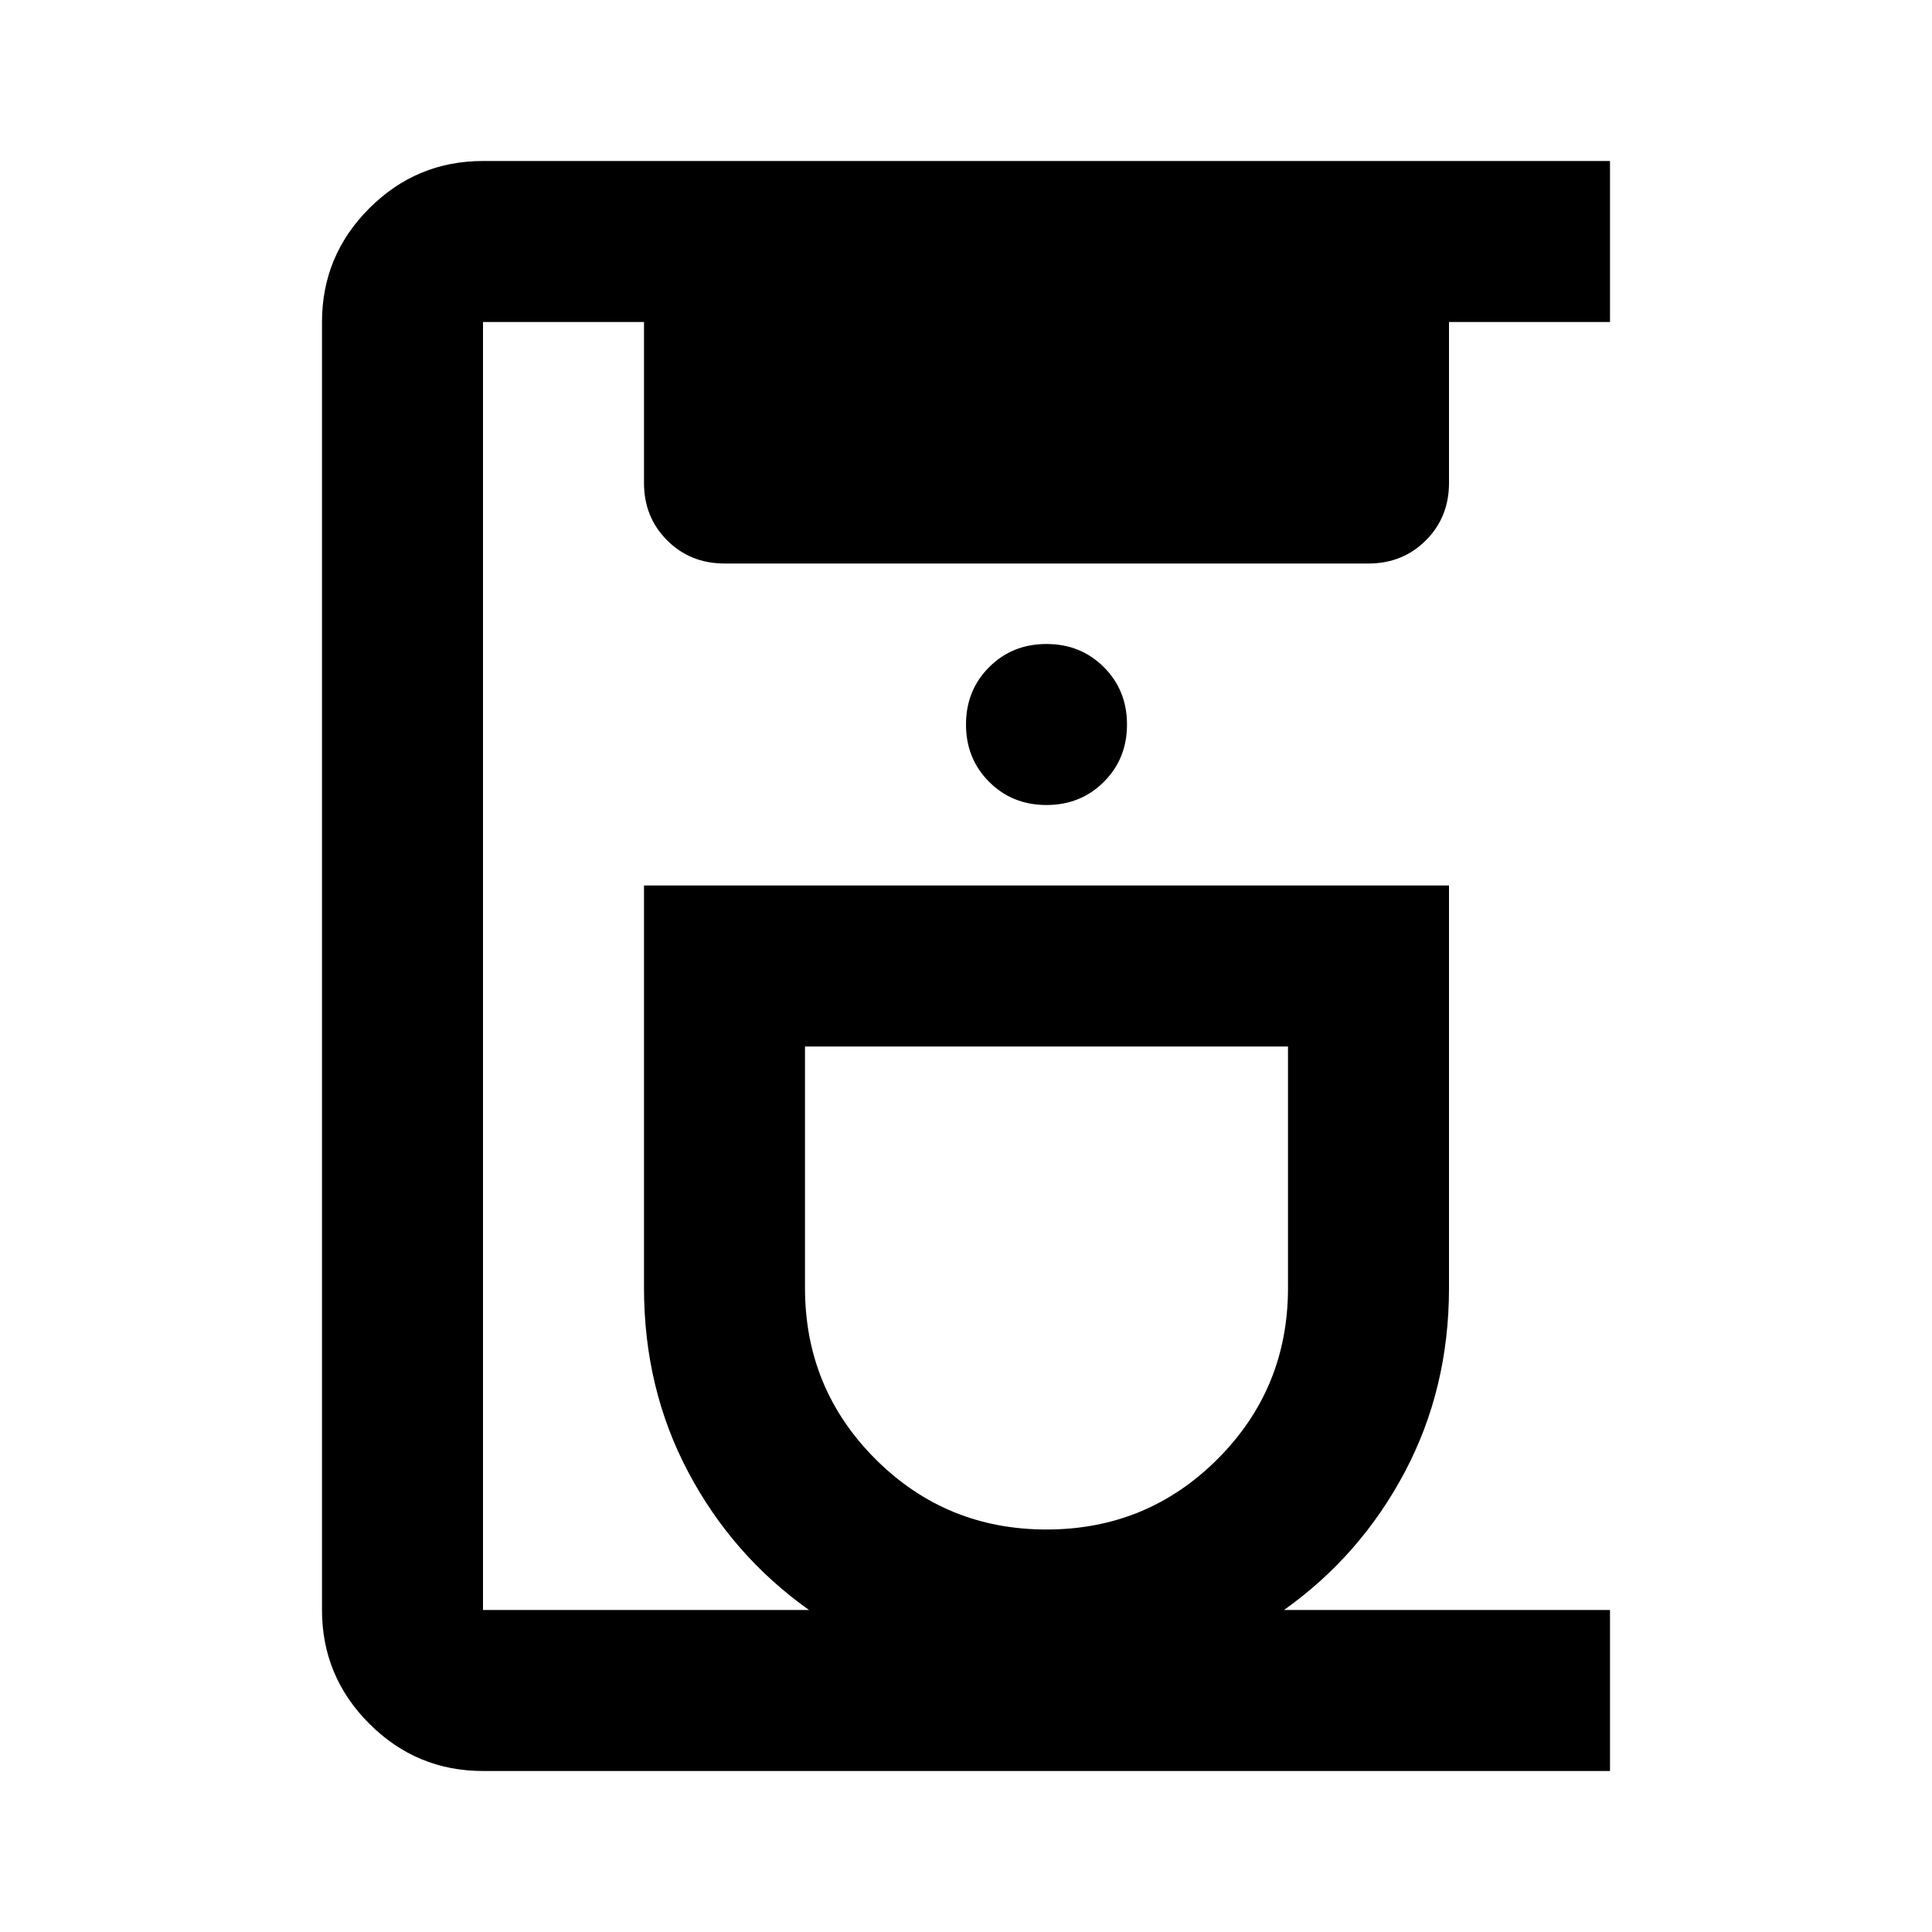
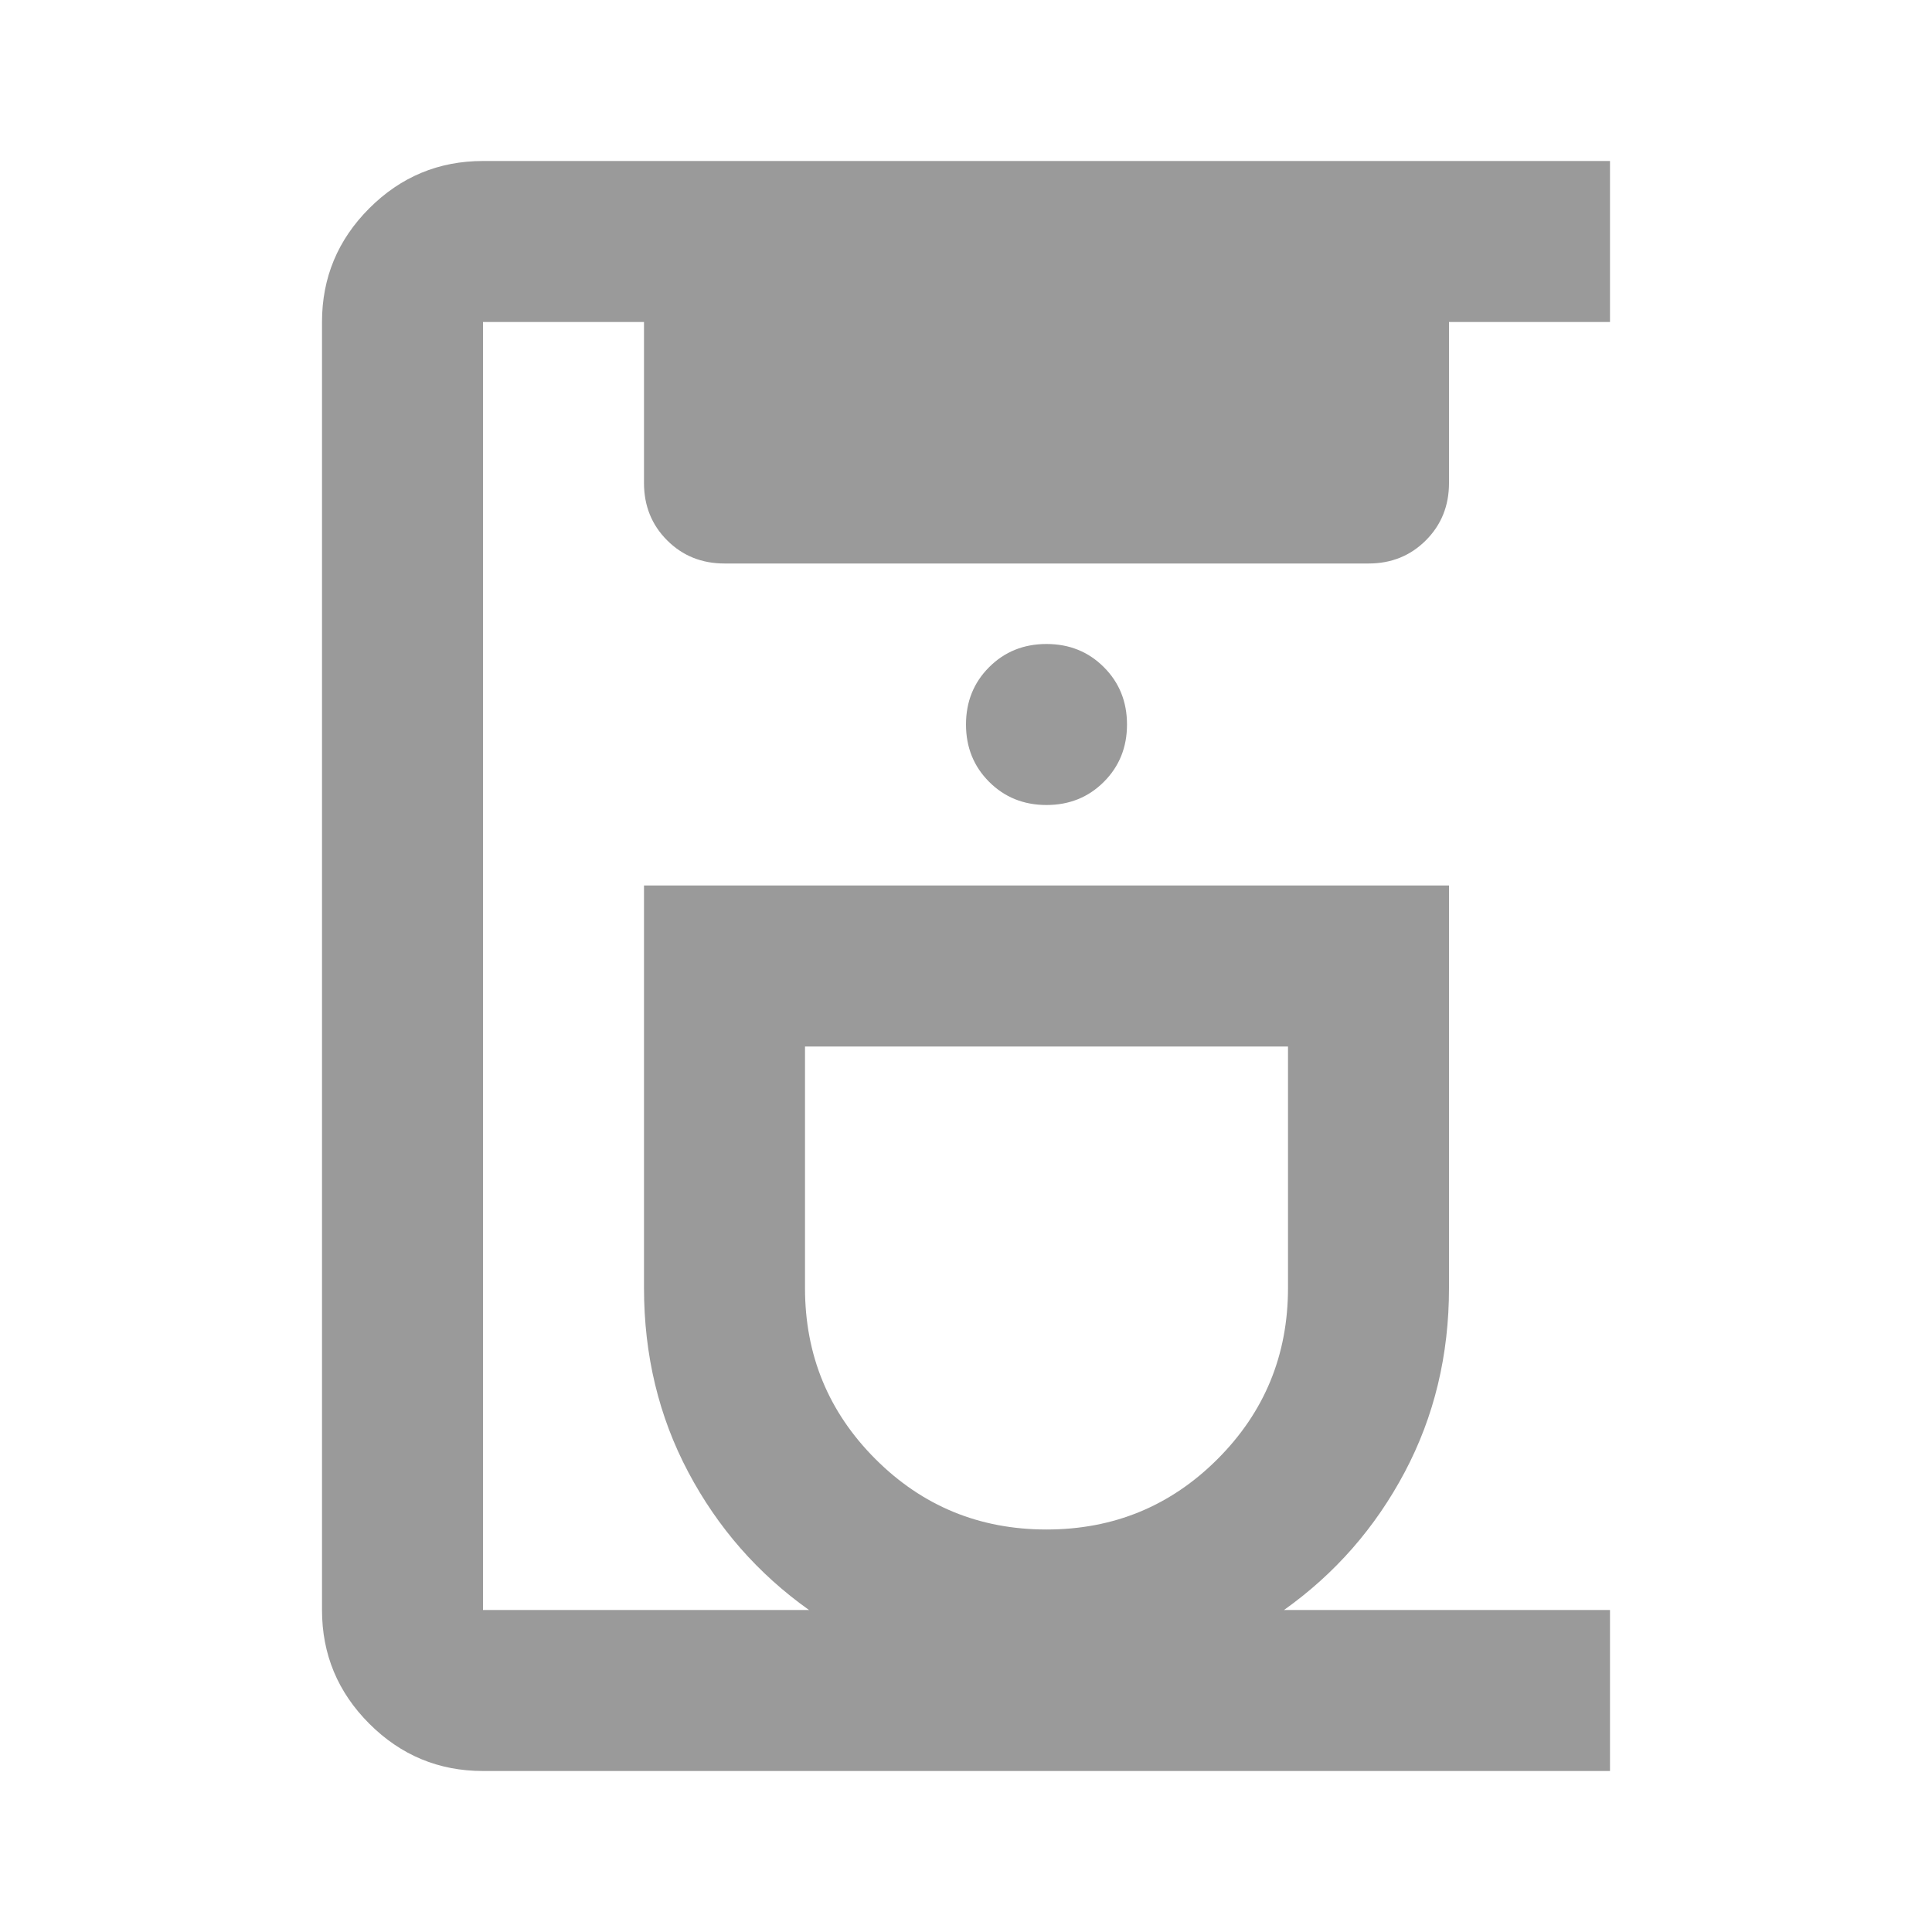
- <svg xmlns="http://www.w3.org/2000/svg" height="24" viewBox="0 -960 960 960" width="24">
+ <svg xmlns="http://www.w3.org/2000/svg" fill="#9A9A9A" height="24" viewBox="0 -960 960 960" width="24">
  <path d="M240-80q-33 0-56.5-23.5T160-160v-640q0-33 23.5-56.5T240-880h560v80h-80v80q0 17-11.5 28.5T680-680H360q-17 0-28.5-11.5T320-720v-80h-80v640h162q-38-27-60-68.5T320-320v-200h400v200q0 50-22 91.5T638-160h162v80H240Zm280-120q50 0 85-35t35-85v-120H400v120q0 50 35 85t85 35Zm0-360q17 0 28.5-11.5T560-600q0-17-11.5-28.5T520-640q-17 0-28.5 11.5T480-600q0 17 11.5 28.5T520-560Zm0 120Z" />
</svg>
